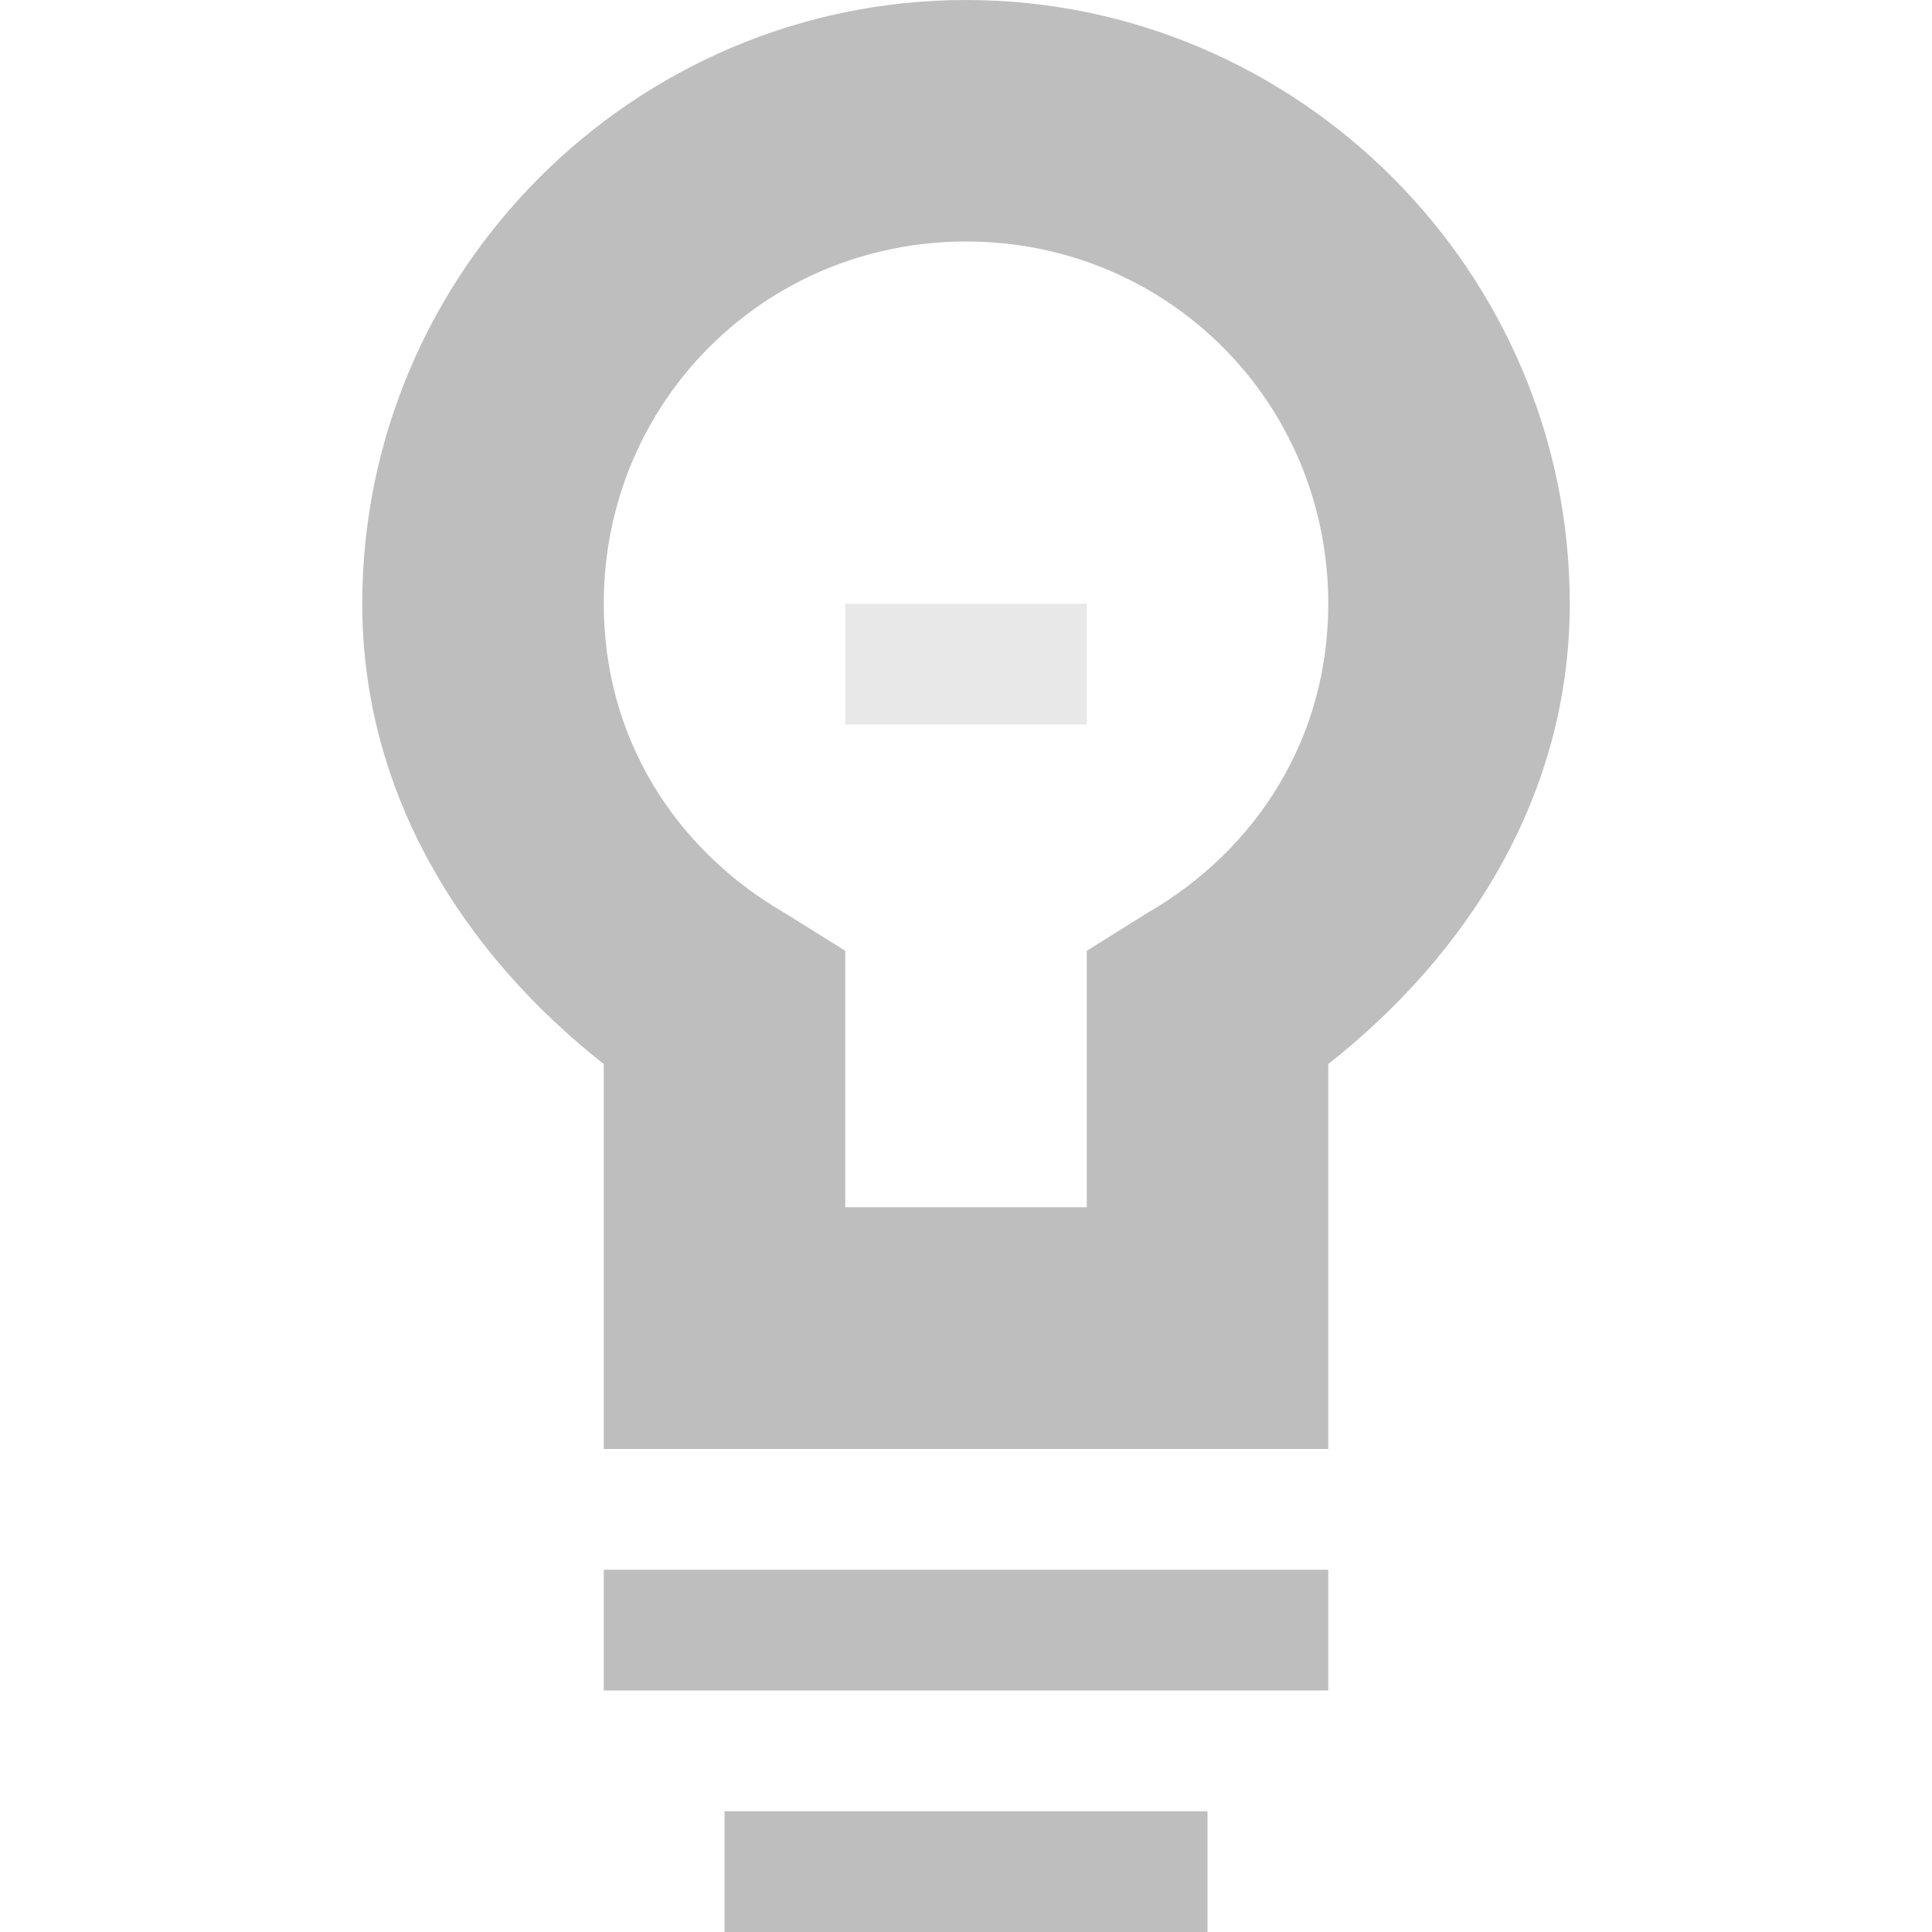
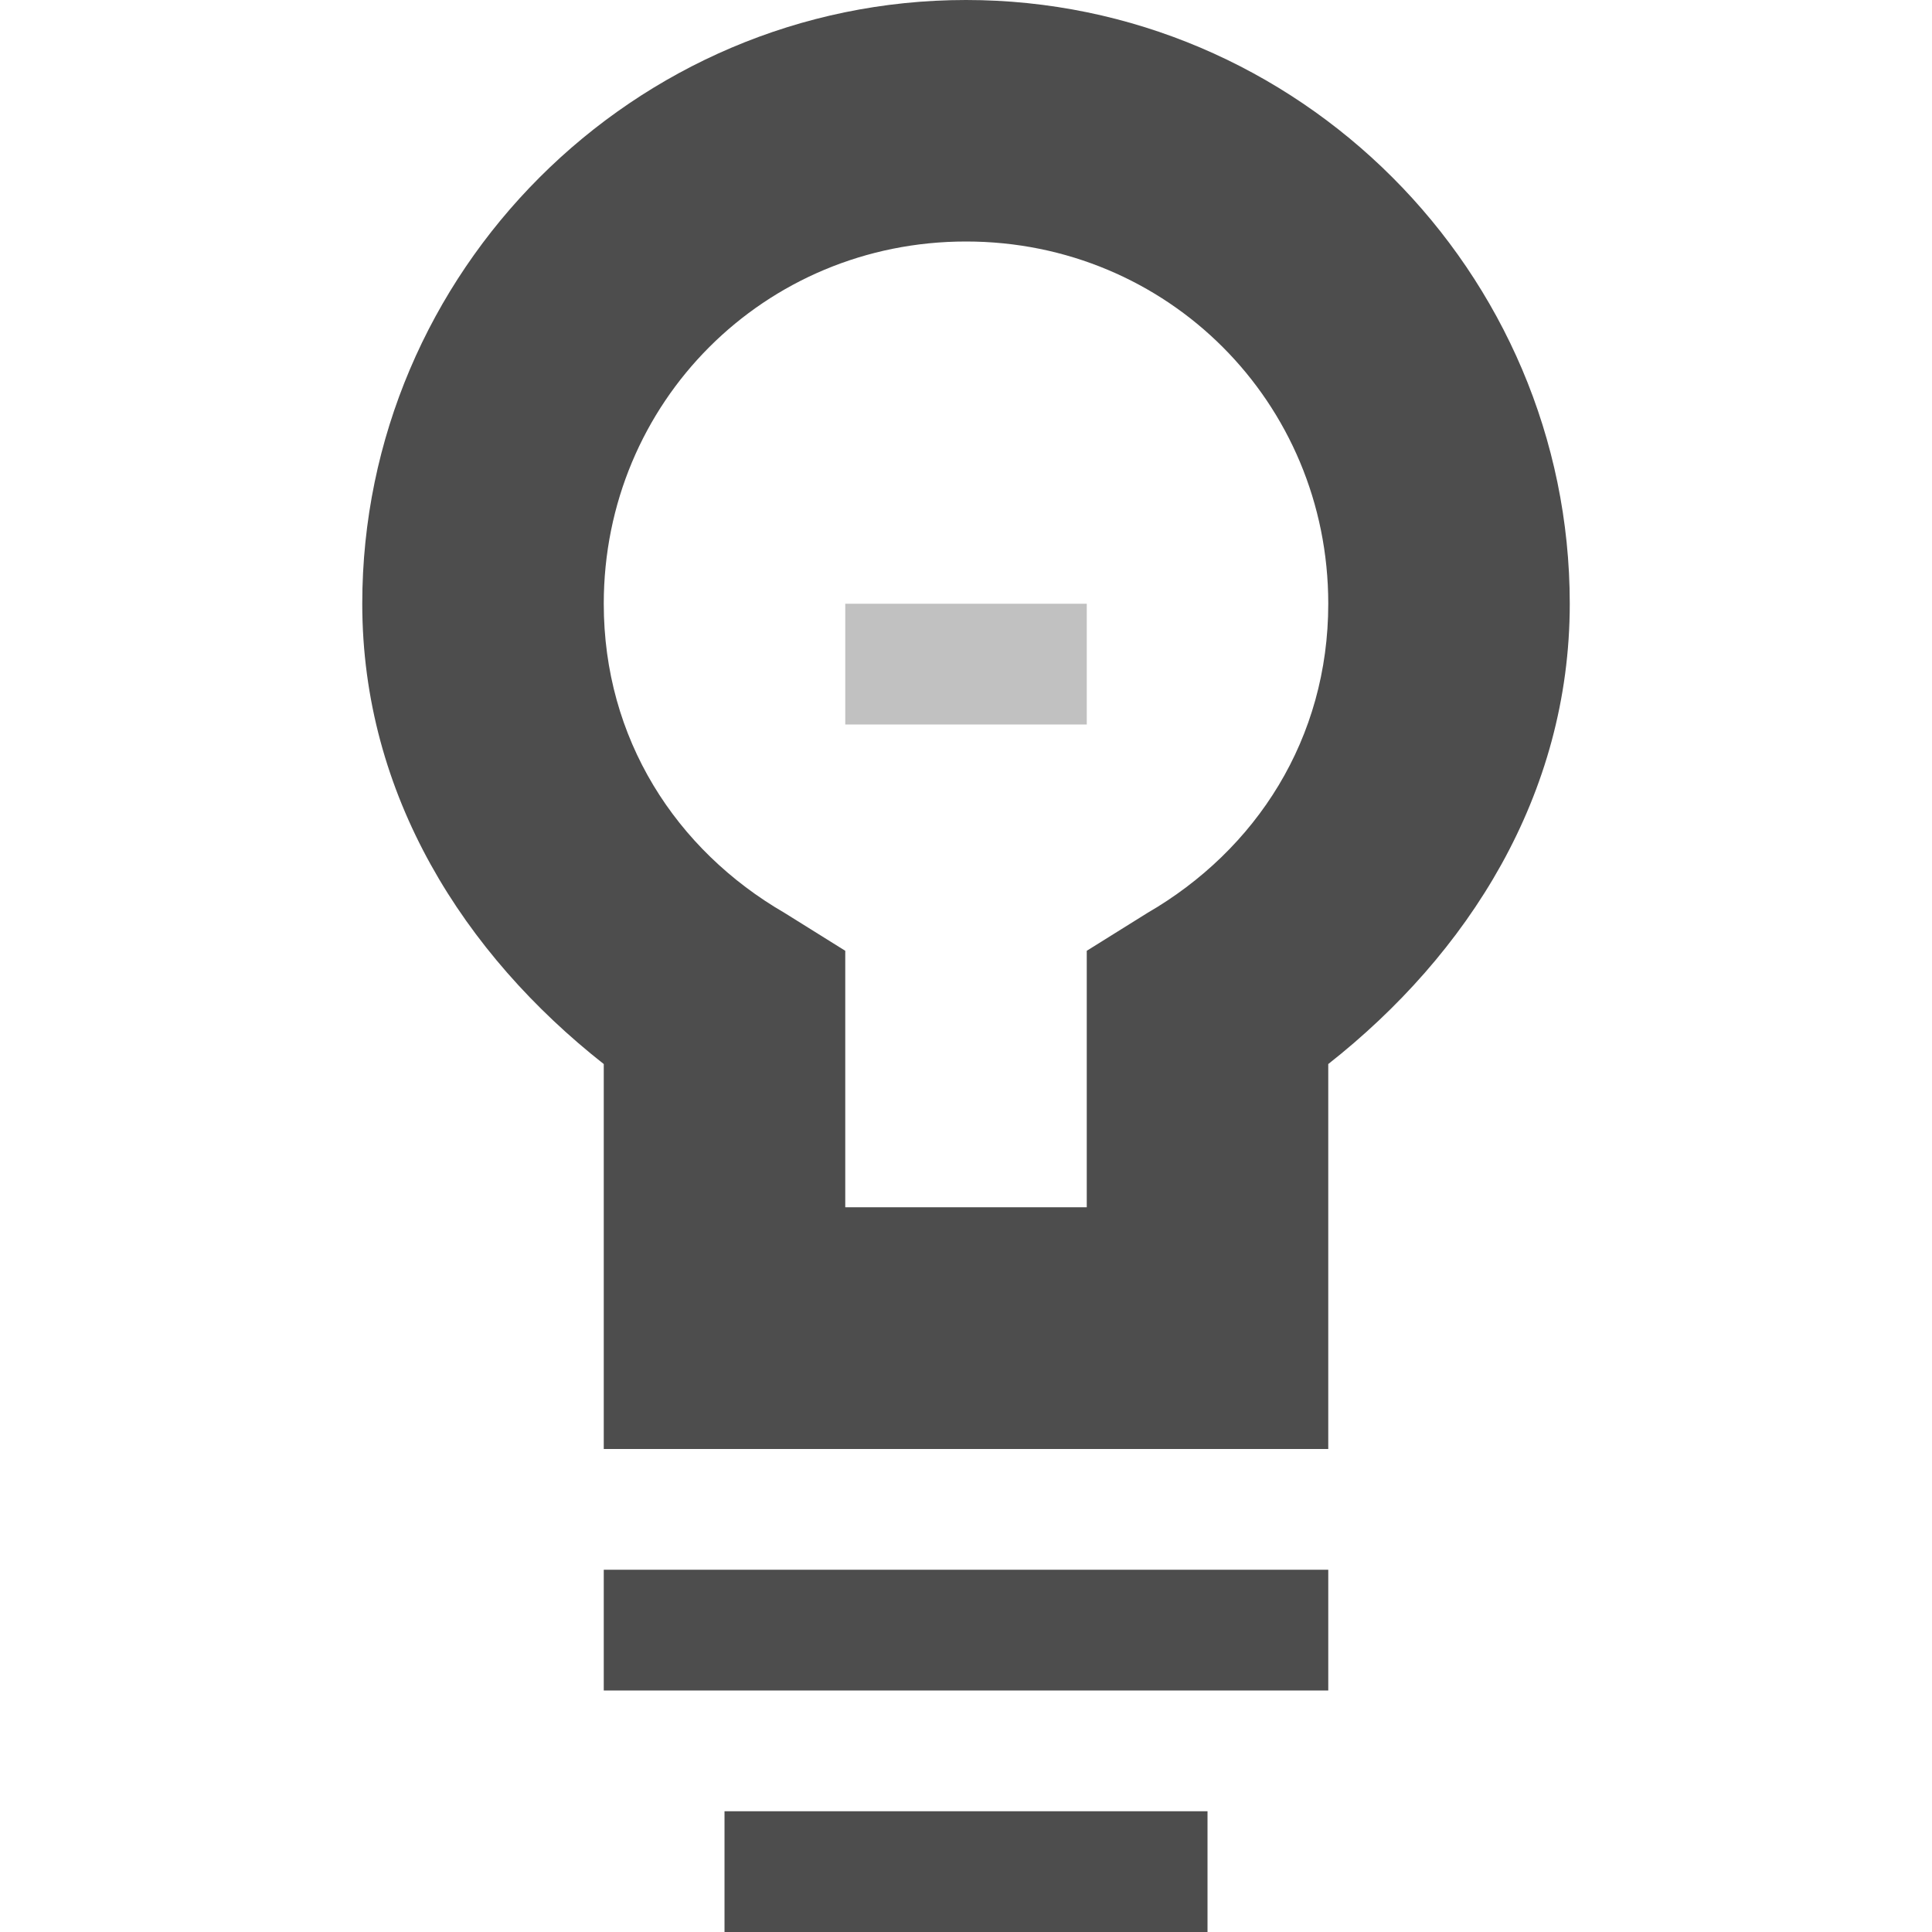
<svg xmlns="http://www.w3.org/2000/svg" id="svg7384" version="1.1" height="16" width="16">
  <defs id="defs7386" />
  <g transform="translate(-260.9999,-257)" id="layer9" style="display:inline">
-     <path d="m 269,257 c -2.75,0 -5,2.25 -5,5 0,1.586 0.845,2.903 2,3.812 l 0,2.188 0,1 1,0 4,0 1,0 0,-1 0,-2.188 c 1.155,-0.909 2,-2.226 2,-3.812 0,-2.75 -2.25,-5 -5,-5 z m 0,2 c 1.669,0 3,1.331 3,3 0,1.116 -0.595,2.038 -1.5,2.562 l -0.5,0.312 0,0.562 0,1.562 -2,0 0,-1.562 0,-0.562 -0.5,-0.312 C 266.595,264.038 266,263.116 266,262 c 0,-1.669 1.331,-3 3,-3 z" id="path4561" style="font-size:medium;font-style:normal;font-variant:normal;font-weight:normal;font-stretch:normal;text-indent:0;text-align:start;text-decoration:none;line-height:normal;letter-spacing:normal;word-spacing:normal;text-transform:none;direction:ltr;block-progression:tb;writing-mode:lr-tb;text-anchor:start;baseline-shift:baseline;color:#000000;fill:#bebebe;fill-opacity:1;stroke:none;stroke-width:2;marker:none;visibility:visible;display:inline;overflow:visible;enable-background:accumulate;font-family:Sans;-inkscape-font-specification:Sans" />
-     <path d="m 267,272 0,1 4,0 0,-1 -4,0 z" id="path4488-4" style="font-size:medium;font-style:normal;font-variant:normal;font-weight:normal;font-stretch:normal;text-indent:0;text-align:start;text-decoration:none;line-height:normal;letter-spacing:normal;word-spacing:normal;text-transform:none;direction:ltr;block-progression:tb;writing-mode:lr-tb;text-anchor:start;baseline-shift:baseline;color:#000000;fill:#bebebe;fill-opacity:1;fill-rule:nonzero;stroke:none;stroke-width:1;marker:none;visibility:visible;display:inline;overflow:visible;enable-background:accumulate;font-family:Sans;-inkscape-font-specification:Sans" />
-     <path d="m 266,270 0,1 6,0 0,-1 -6,0 z" id="path4488-4-7" style="font-size:medium;font-style:normal;font-variant:normal;font-weight:normal;font-stretch:normal;text-indent:0;text-align:start;text-decoration:none;line-height:normal;letter-spacing:normal;word-spacing:normal;text-transform:none;direction:ltr;block-progression:tb;writing-mode:lr-tb;text-anchor:start;baseline-shift:baseline;color:#000000;fill:#bebebe;fill-opacity:1;fill-rule:nonzero;stroke:none;stroke-width:1;marker:none;visibility:visible;display:inline;overflow:visible;enable-background:accumulate;font-family:Sans;-inkscape-font-specification:Sans" />
-     <path d="m 268,262 0,1 2,0 0,-1 -2,0 z" id="path4488-4-4" style="font-size:medium;font-style:normal;font-variant:normal;font-weight:normal;font-stretch:normal;text-indent:0;text-align:start;text-decoration:none;line-height:normal;letter-spacing:normal;word-spacing:normal;text-transform:none;direction:ltr;block-progression:tb;writing-mode:lr-tb;text-anchor:start;baseline-shift:baseline;opacity:0.35;color:#000000;fill:#bebebe;fill-opacity:1;fill-rule:nonzero;stroke:none;stroke-width:1;marker:none;visibility:visible;display:inline;overflow:visible;enable-background:accumulate;font-family:Sans;-inkscape-font-specification:Sans" />
+     <path d="m 269,257 c -2.75,0 -5,2.25 -5,5 0,1.586 0.845,2.903 2,3.812 l 0,2.188 0,1 1,0 4,0 1,0 0,-1 0,-2.188 c 1.155,-0.909 2,-2.226 2,-3.812 0,-2.75 -2.25,-5 -5,-5 z m 0,2 c 1.669,0 3,1.331 3,3 0,1.116 -0.595,2.038 -1.5,2.562 l -0.5,0.312 0,0.562 0,1.562 -2,0 0,-1.562 0,-0.562 -0.5,-0.312 C 266.595,264.038 266,263.116 266,262 c 0,-1.669 1.331,-3 3,-3 z" id="path4561" style="font-size:medium;font-style:normal;font-variant:normal;font-weight:normal;font-stretch:normal;text-indent:0;text-align:start;text-decoration:none;line-height:normal;letter-spacing:normal;word-spacing:normal;text-transform:none;direction:ltr;block-progression:tb;writing-mode:lr-tb;text-anchor:start;baseline-shift:baseline;color:#000000;fill:#4d4d4d;fill-opacity:1;stroke:none;stroke-width:2;marker:none;visibility:visible;display:inline;overflow:visible;enable-background:accumulate;font-family:Sans;-inkscape-font-specification:Sans" />
+     <path d="m 267,272 0,1 4,0 0,-1 -4,0 z" id="path4488-4" style="font-size:medium;font-style:normal;font-variant:normal;font-weight:normal;font-stretch:normal;text-indent:0;text-align:start;text-decoration:none;line-height:normal;letter-spacing:normal;word-spacing:normal;text-transform:none;direction:ltr;block-progression:tb;writing-mode:lr-tb;text-anchor:start;baseline-shift:baseline;color:#000000;fill:#4d4d4d;fill-opacity:1;fill-rule:nonzero;stroke:none;stroke-width:1;marker:none;visibility:visible;display:inline;overflow:visible;enable-background:accumulate;font-family:Sans;-inkscape-font-specification:Sans" />
+     <path d="m 266,270 0,1 6,0 0,-1 -6,0 z" id="path4488-4-7" style="font-size:medium;font-style:normal;font-variant:normal;font-weight:normal;font-stretch:normal;text-indent:0;text-align:start;text-decoration:none;line-height:normal;letter-spacing:normal;word-spacing:normal;text-transform:none;direction:ltr;block-progression:tb;writing-mode:lr-tb;text-anchor:start;baseline-shift:baseline;color:#000000;fill:#4d4d4d;fill-opacity:1;fill-rule:nonzero;stroke:none;stroke-width:1;marker:none;visibility:visible;display:inline;overflow:visible;enable-background:accumulate;font-family:Sans;-inkscape-font-specification:Sans" />
+     <path d="m 268,262 0,1 2,0 0,-1 -2,0 z" id="path4488-4-4" style="font-size:medium;font-style:normal;font-variant:normal;font-weight:normal;font-stretch:normal;text-indent:0;text-align:start;text-decoration:none;line-height:normal;letter-spacing:normal;word-spacing:normal;text-transform:none;direction:ltr;block-progression:tb;writing-mode:lr-tb;text-anchor:start;baseline-shift:baseline;opacity:0.35;color:#000000;fill:#4d4d4d;fill-opacity:1;fill-rule:nonzero;stroke:none;stroke-width:1;marker:none;visibility:visible;display:inline;overflow:visible;enable-background:accumulate;font-family:Sans;-inkscape-font-specification:Sans" />
  </g>
  <g transform="translate(-260.9999,-257)" id="layer10" />
  <g transform="translate(-260.9999,-257)" id="layer11" />
  <g transform="translate(-260.9999,-257)" id="layer12" />
  <g transform="translate(-260.9999,-257)" id="layer13" />
  <g transform="translate(-260.9999,-257)" id="layer14" />
  <g transform="translate(-260.9999,-257)" id="layer15" style="display:inline" />
  <g transform="translate(-260.9999,-257)" id="g4953" style="display:inline" />
</svg>
